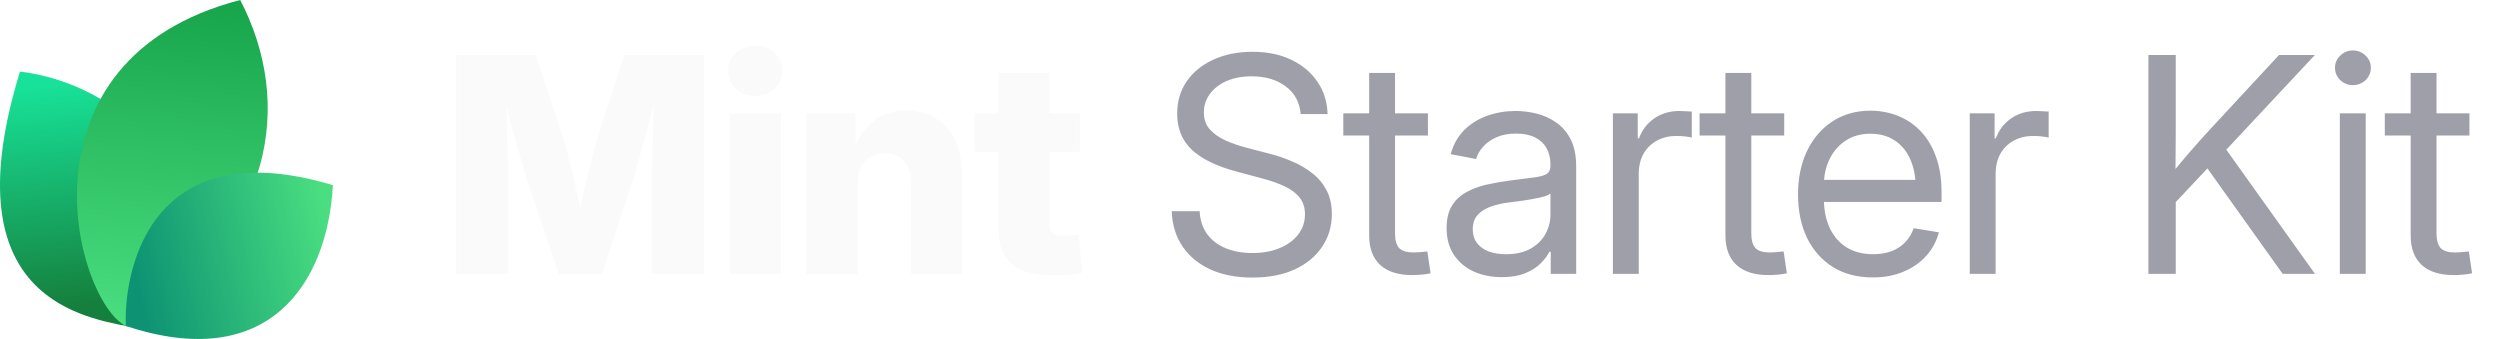
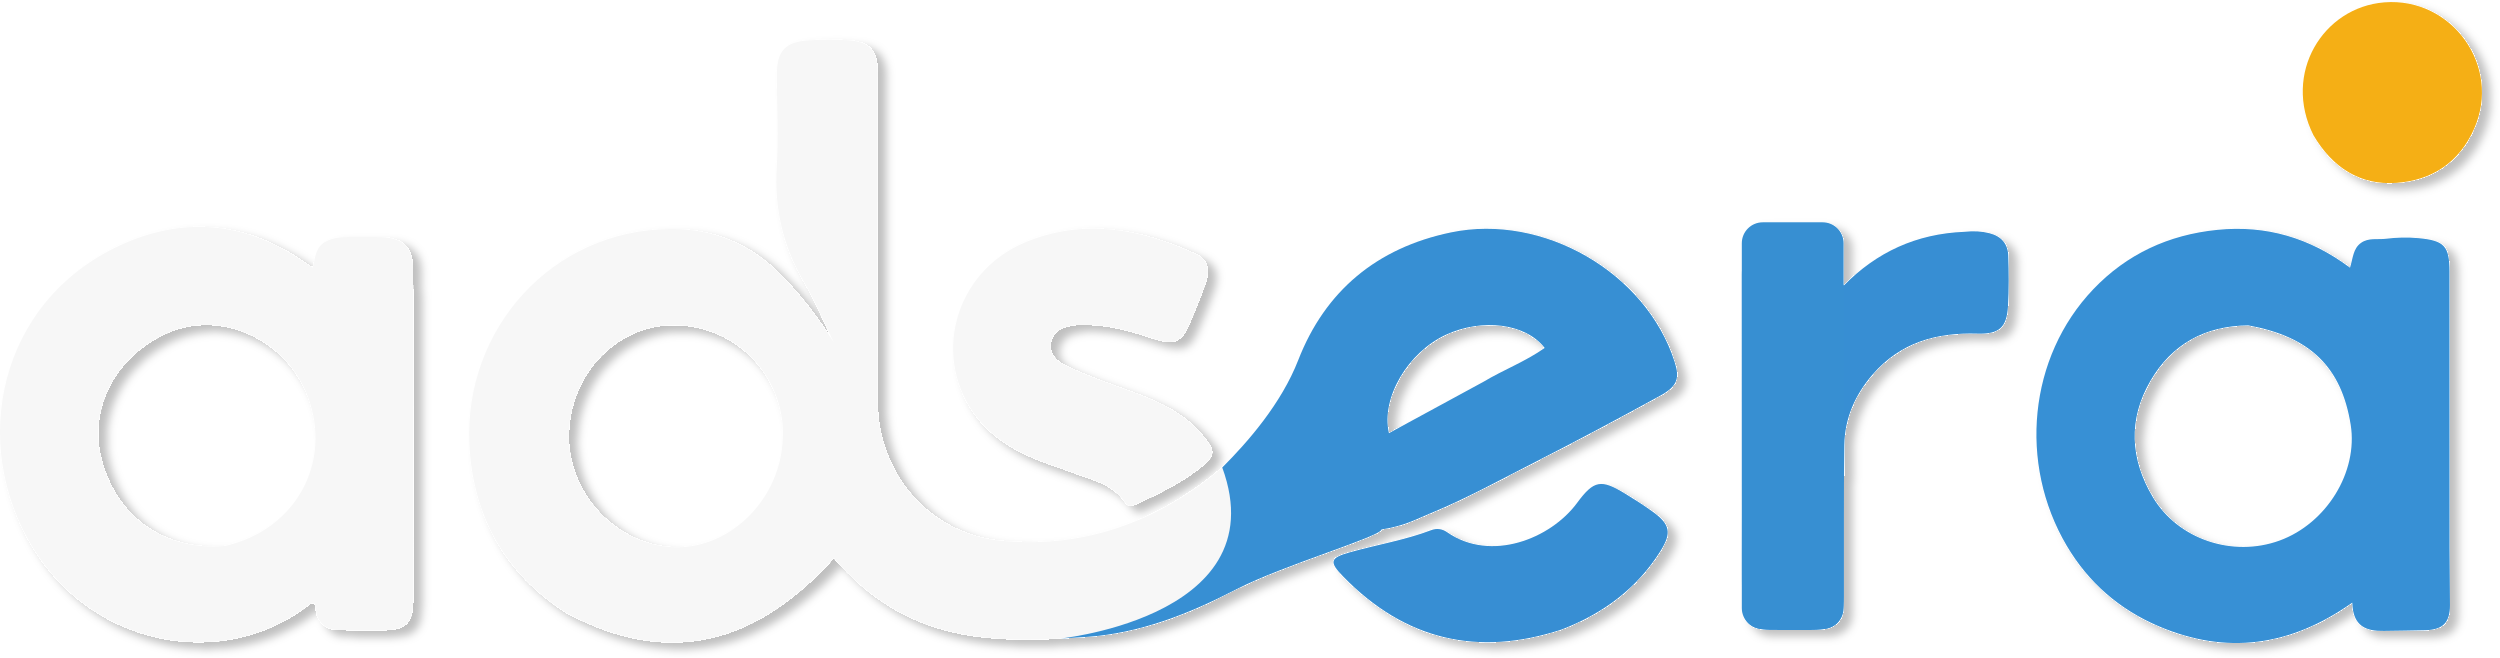
- <svg xmlns="http://www.w3.org/2000/svg" width="177" height="24" viewBox="0 0 177 24" fill="none">
-   <path d="M9.061 23.108C5.268 22.377 -3.391 20.627 1.417 5.064C9.634 6.099 16.973 14.064 9.061 23.108Z" fill="url(#paint0_linear_17557_2145)" />
-   <path d="M8.919 23.094C5.276 21.222 0.784 4.209 17.007 0C20.757 7.193 19.621 16.545 8.919 23.094Z" fill="url(#paint1_linear_17557_2145)" />
-   <path d="M8.914 23.079C8.735 19.882 10.159 9.085 23.57 13.111C23.181 20.123 18.984 26.418 8.914 23.079Z" fill="url(#paint2_linear_17557_2145)" />
-   <path d="M32.301 19.392V3.894H37.938L39.925 9.948C40.036 10.315 40.164 10.787 40.31 11.362C40.462 11.938 40.611 12.552 40.757 13.204C40.91 13.855 41.048 14.483 41.173 15.086C41.305 15.682 41.412 16.192 41.495 16.615H40.695C40.771 16.192 40.871 15.682 40.996 15.086C41.128 14.49 41.267 13.866 41.412 13.214C41.565 12.562 41.714 11.948 41.86 11.373C42.005 10.79 42.133 10.315 42.244 9.948L44.2 3.894H49.848V19.392H46.166V12.704C46.166 12.357 46.173 11.917 46.187 11.383C46.2 10.849 46.214 10.27 46.228 9.646C46.249 9.022 46.266 8.391 46.28 7.753C46.301 7.115 46.311 6.519 46.311 5.964H46.623C46.485 6.561 46.332 7.181 46.166 7.826C45.999 8.471 45.833 9.102 45.666 9.719C45.507 10.336 45.351 10.901 45.198 11.414C45.053 11.928 44.928 12.357 44.824 12.704L42.608 19.392H39.561L37.314 12.704C37.203 12.357 37.072 11.928 36.919 11.414C36.773 10.901 36.614 10.34 36.441 9.729C36.274 9.112 36.104 8.481 35.931 7.836C35.764 7.192 35.608 6.567 35.463 5.964H35.827C35.834 6.512 35.844 7.105 35.858 7.743C35.872 8.374 35.886 9.005 35.9 9.636C35.92 10.26 35.938 10.839 35.952 11.373C35.965 11.907 35.972 12.351 35.972 12.704V19.392H32.301ZM51.668 19.392V8.024H55.288V19.392H51.668ZM53.468 6.786C52.927 6.786 52.473 6.616 52.105 6.276C51.738 5.93 51.554 5.507 51.554 5.007C51.554 4.508 51.738 4.088 52.105 3.749C52.473 3.409 52.927 3.239 53.468 3.239C54.009 3.239 54.463 3.409 54.83 3.749C55.198 4.082 55.382 4.501 55.382 5.007C55.382 5.507 55.198 5.93 54.83 6.276C54.463 6.616 54.009 6.786 53.468 6.786ZM60.708 13.027V19.392H57.088V8.024H60.551L60.593 10.967H60.281C60.593 10.024 61.061 9.268 61.685 8.7C62.309 8.124 63.138 7.836 64.171 7.836C64.975 7.836 65.672 8.017 66.262 8.377C66.851 8.731 67.302 9.234 67.614 9.885C67.933 10.537 68.092 11.307 68.092 12.194V19.392H64.483V12.912C64.483 12.26 64.32 11.754 63.994 11.394C63.675 11.033 63.221 10.853 62.632 10.853C62.25 10.853 61.914 10.936 61.623 11.102C61.332 11.269 61.106 11.515 60.947 11.841C60.787 12.16 60.708 12.555 60.708 13.027ZM76.456 8.024V10.749H69.008V8.024H76.456ZM70.683 5.163H74.292V15.783C74.292 16.102 74.361 16.334 74.5 16.48C74.646 16.625 74.899 16.698 75.259 16.698C75.405 16.698 75.596 16.688 75.831 16.667C76.074 16.646 76.251 16.629 76.362 16.615L76.632 19.309C76.313 19.378 75.963 19.427 75.582 19.455C75.207 19.482 74.836 19.496 74.469 19.496C73.2 19.496 72.25 19.222 71.619 18.674C70.995 18.127 70.683 17.308 70.683 16.22V5.163Z" fill="#FAFAFA" />
-   <path d="M88.667 19.652C87.523 19.652 86.528 19.458 85.682 19.07C84.843 18.681 84.188 18.137 83.716 17.437C83.245 16.736 82.992 15.908 82.957 14.951H84.933C84.968 15.596 85.148 16.14 85.474 16.584C85.8 17.021 86.24 17.354 86.795 17.582C87.35 17.804 87.974 17.915 88.667 17.915C89.388 17.915 90.026 17.801 90.581 17.572C91.143 17.343 91.583 17.024 91.902 16.615C92.228 16.199 92.391 15.717 92.391 15.169C92.391 14.698 92.266 14.306 92.017 13.994C91.767 13.675 91.413 13.408 90.956 13.193C90.498 12.978 89.954 12.787 89.323 12.621L87.502 12.132C86.123 11.765 85.082 11.255 84.382 10.603C83.689 9.944 83.342 9.095 83.342 8.055C83.342 7.174 83.571 6.404 84.028 5.746C84.486 5.087 85.117 4.577 85.921 4.217C86.726 3.849 87.645 3.666 88.678 3.666C89.718 3.666 90.63 3.853 91.413 4.227C92.204 4.602 92.824 5.122 93.275 5.787C93.726 6.446 93.965 7.209 93.993 8.076H92.089C92.013 7.23 91.656 6.574 91.018 6.11C90.387 5.638 89.586 5.403 88.615 5.403C87.95 5.403 87.36 5.513 86.847 5.735C86.341 5.957 85.946 6.262 85.661 6.651C85.377 7.032 85.235 7.469 85.235 7.961C85.235 8.447 85.377 8.849 85.661 9.168C85.946 9.48 86.317 9.74 86.774 9.948C87.232 10.149 87.724 10.319 88.251 10.457L89.884 10.884C90.439 11.023 90.977 11.206 91.496 11.435C92.023 11.657 92.495 11.934 92.911 12.267C93.334 12.593 93.67 12.995 93.92 13.474C94.17 13.945 94.294 14.504 94.294 15.149C94.294 16.015 94.066 16.788 93.608 17.468C93.157 18.148 92.512 18.681 91.673 19.07C90.834 19.458 89.832 19.652 88.667 19.652ZM101.097 8.024V9.594H95.106V8.024H101.097ZM96.937 5.163H98.767V16.521C98.767 17 98.865 17.347 99.059 17.562C99.26 17.77 99.6 17.874 100.078 17.874C100.21 17.874 100.366 17.867 100.546 17.853C100.733 17.832 100.903 17.815 101.056 17.801L101.285 19.351C101.097 19.392 100.886 19.423 100.65 19.444C100.414 19.465 100.189 19.475 99.974 19.475C98.996 19.475 98.244 19.236 97.717 18.758C97.197 18.272 96.937 17.579 96.937 16.677V5.163ZM106.33 19.621C105.595 19.621 104.932 19.489 104.343 19.226C103.754 18.955 103.285 18.564 102.939 18.05C102.592 17.53 102.419 16.896 102.419 16.147C102.419 15.495 102.547 14.965 102.804 14.556C103.06 14.146 103.403 13.828 103.833 13.599C104.263 13.363 104.742 13.186 105.269 13.068C105.796 12.95 106.333 12.857 106.881 12.787C107.574 12.69 108.132 12.617 108.555 12.569C108.978 12.52 109.287 12.441 109.481 12.33C109.675 12.212 109.772 12.014 109.772 11.737V11.654C109.772 11.203 109.679 10.815 109.492 10.489C109.311 10.163 109.041 9.91 108.68 9.729C108.32 9.549 107.872 9.459 107.338 9.459C106.805 9.459 106.34 9.546 105.945 9.719C105.556 9.892 105.241 10.118 104.998 10.395C104.755 10.665 104.593 10.953 104.509 11.258L102.71 10.915C102.897 10.222 103.22 9.65 103.677 9.199C104.135 8.748 104.679 8.412 105.31 8.19C105.941 7.968 106.607 7.857 107.307 7.857C107.8 7.857 108.295 7.92 108.795 8.044C109.301 8.169 109.765 8.381 110.188 8.679C110.611 8.97 110.951 9.369 111.208 9.875C111.464 10.374 111.593 11.005 111.593 11.768V19.392H109.793V17.822H109.7C109.568 18.085 109.363 18.359 109.086 18.643C108.809 18.921 108.444 19.153 107.994 19.34C107.543 19.527 106.988 19.621 106.33 19.621ZM106.621 17.998C107.321 17.998 107.904 17.867 108.368 17.603C108.84 17.333 109.19 16.986 109.419 16.563C109.654 16.133 109.772 15.682 109.772 15.211V13.692C109.703 13.769 109.554 13.841 109.325 13.911C109.096 13.973 108.829 14.032 108.524 14.088C108.226 14.143 107.921 14.192 107.609 14.233C107.304 14.275 107.033 14.309 106.798 14.337C106.354 14.393 105.938 14.49 105.549 14.628C105.168 14.76 104.86 14.954 104.624 15.211C104.388 15.467 104.27 15.811 104.27 16.241C104.27 16.615 104.367 16.934 104.561 17.198C104.762 17.461 105.04 17.662 105.393 17.801C105.747 17.933 106.156 17.998 106.621 17.998ZM114.193 19.392V8.024H115.951V9.792H116.045C116.253 9.209 116.61 8.741 117.116 8.388C117.622 8.034 118.219 7.857 118.905 7.857C119.058 7.857 119.217 7.864 119.384 7.878C119.55 7.885 119.682 7.892 119.779 7.899V9.74C119.716 9.719 119.578 9.695 119.363 9.667C119.155 9.639 118.922 9.625 118.666 9.625C118.174 9.625 117.726 9.733 117.324 9.948C116.922 10.163 116.603 10.471 116.367 10.874C116.138 11.276 116.024 11.758 116.024 12.319V19.392H114.193ZM126.322 8.024V9.594H120.33V8.024H126.322ZM122.161 5.163H123.992V16.521C123.992 17 124.089 17.347 124.283 17.562C124.484 17.77 124.824 17.874 125.302 17.874C125.434 17.874 125.59 17.867 125.77 17.853C125.958 17.832 126.127 17.815 126.28 17.801L126.509 19.351C126.322 19.392 126.11 19.423 125.874 19.444C125.639 19.465 125.413 19.475 125.198 19.475C124.221 19.475 123.468 19.236 122.941 18.758C122.421 18.272 122.161 17.579 122.161 16.677V5.163ZM132.604 19.642C131.502 19.642 130.555 19.396 129.765 18.903C128.974 18.404 128.364 17.714 127.934 16.834C127.511 15.946 127.3 14.927 127.3 13.775C127.3 12.611 127.511 11.584 127.934 10.697C128.364 9.802 128.964 9.102 129.734 8.596C130.51 8.089 131.408 7.836 132.428 7.836C133.1 7.836 133.738 7.954 134.341 8.19C134.952 8.426 135.489 8.783 135.954 9.261C136.425 9.74 136.793 10.343 137.056 11.071C137.327 11.792 137.462 12.645 137.462 13.63V14.296H128.433V12.735H136.463L135.631 13.297C135.631 12.541 135.506 11.876 135.257 11.3C135.007 10.725 134.643 10.277 134.165 9.958C133.686 9.632 133.107 9.469 132.428 9.469C131.748 9.469 131.162 9.632 130.67 9.958C130.177 10.284 129.796 10.725 129.526 11.279C129.262 11.827 129.13 12.441 129.13 13.12V14.046C129.13 14.864 129.273 15.572 129.557 16.168C129.841 16.757 130.243 17.211 130.763 17.53C131.283 17.842 131.901 17.998 132.615 17.998C133.093 17.998 133.523 17.929 133.905 17.79C134.293 17.645 134.619 17.433 134.882 17.156C135.153 16.879 135.354 16.546 135.486 16.157L137.275 16.449C137.108 17.08 136.81 17.634 136.38 18.113C135.95 18.591 135.413 18.966 134.768 19.236C134.123 19.507 133.402 19.642 132.604 19.642ZM139.459 19.392V8.024H141.217V9.792H141.311C141.519 9.209 141.876 8.741 142.382 8.388C142.888 8.034 143.485 7.857 144.171 7.857C144.324 7.857 144.483 7.864 144.649 7.878C144.816 7.885 144.948 7.892 145.045 7.899V9.74C144.982 9.719 144.844 9.695 144.629 9.667C144.421 9.639 144.188 9.625 143.932 9.625C143.439 9.625 142.992 9.733 142.59 9.948C142.188 10.163 141.869 10.471 141.633 10.874C141.404 11.276 141.29 11.758 141.29 12.319V19.392H139.459ZM153.429 14.961V12.715C153.783 12.257 154.136 11.82 154.49 11.404C154.844 10.981 155.204 10.565 155.572 10.156C155.939 9.74 156.314 9.327 156.695 8.918L161.355 3.894H163.893L157.277 10.967H157.184L153.429 14.961ZM152.108 19.392V3.894H154.043V9.241L154.022 12.559L154.043 13.505V19.392H152.108ZM161.615 19.392L155.967 11.477L157.173 9.969L163.903 19.392H161.615ZM165.661 19.392V8.024H167.492V19.392H165.661ZM166.587 6.027C166.24 6.027 165.942 5.909 165.692 5.673C165.443 5.43 165.318 5.139 165.318 4.799C165.318 4.459 165.443 4.172 165.692 3.936C165.942 3.693 166.24 3.572 166.587 3.572C166.934 3.572 167.232 3.693 167.482 3.936C167.731 4.172 167.856 4.459 167.856 4.799C167.856 5.139 167.731 5.43 167.482 5.673C167.232 5.909 166.934 6.027 166.587 6.027ZM174.836 8.024V9.594H168.844V8.024H174.836ZM170.675 5.163H172.506V16.521C172.506 17 172.603 17.347 172.797 17.562C172.998 17.77 173.338 17.874 173.816 17.874C173.948 17.874 174.104 17.867 174.284 17.853C174.472 17.832 174.641 17.815 174.794 17.801L175.023 19.351C174.836 19.392 174.624 19.423 174.388 19.444C174.153 19.465 173.927 19.475 173.712 19.475C172.735 19.475 171.982 19.236 171.455 18.758C170.935 18.272 170.675 17.579 170.675 16.677V5.163Z" fill="#9F9FA9" />
+ <svg xmlns="http://www.w3.org/2000/svg" width="1213" height="319" viewBox="0 0 1213 319" fill="none">
+   <g filter="url(#filter0_d_24_3)">
+     <path d="M274.852 297.368C244.597 277.946 229.314 249.798 227.732 215.329C225.189 159.938 267.417 111.562 325.406 111.098C345.472 110.937 363.397 118.053 377.86 132.405C388.014 142.483 396.652 153.794 404.444 165.957C399.791 156.374 395.746 146.433 390.351 137.285C380.062 119.841 375.616 101.439 376.862 81.166C377.78 66.231 376.911 51.188 376.936 36.195C376.953 24.759 380.949 20.319 392.334 19.575C398.602 19.164 404.938 19.117 411.205 19.514C421.954 20.194 425.795 24.434 425.797 35.145C425.801 88.338 425.585 141.531 425.776 194.722C425.904 230.347 451.318 259.204 485.992 262.417C517.566 265.343 546.939 258.104 573.903 240.966C599.573 224.651 618.668 203.606 629.927 174.692C643 141.115 668.081 120.265 703.944 112.777C748.65 103.44 798.51 132.042 812.495 175.467C815.107 183.577 813.942 187.389 805.433 192.055C785.499 202.988 765.437 213.708 745.174 224.015C728.366 232.565 711.845 241.725 694.365 248.926C686.52 252.159 678.574 255.022 670.289 256.897C644.982 262.623 622.174 274.46 599.383 286.2C576.591 297.94 553.014 307.277 527.24 309.027C494.775 311.23 462.27 312.584 432.688 294.832C422.019 288.429 412.89 280.281 404.601 270.686C367.803 311.542 325.638 324.585 274.852 297.368ZM379.782 212.893C381.26 186.044 361.091 159.858 330.35 157.813C300.133 155.805 275.484 181.258 275.974 212.851C276.411 241.116 300.665 265.456 328.468 265.534C354.998 265.61 378.765 241.837 379.782 212.893ZM719.897 185.181C729.53 179.401 740.209 175.41 749.482 168.816C740.307 156.892 719.126 154.3 701.619 162.393C683.148 170.933 669.989 192.979 673.91 210.161C689.077 201.93 704.021 193.818 719.897 185.181Z" fill="#F7F7F7" />
+     <path d="M153.877 298.873C153.346 296.487 153.012 294.61 152.698 292.852C151.067 292.212 150.153 293.224 149.252 293.912C107.811 325.524 45.638 313.81 16.161 266.051C-15.376 214.953 -0.438 146.22 58.19 119.07C88.164 105.191 117.889 107.29 145.785 126.01C147.578 127.213 149.394 128.379 151.726 129.91C152.948 125.19 153.038 120.056 157.742 117.375C162.166 114.853 167.027 114.988 171.871 115.001C176.227 115.013 180.589 114.908 184.939 115.067C195.729 115.457 200.34 120.059 200.38 130.841C200.476 157.188 200.409 183.535 200.413 209.882C200.417 236.955 200.46 264.028 200.419 291.101C200.401 302.33 196.942 305.704 185.613 305.753C178.596 305.784 171.578 305.711 164.559 305.669C159.829 305.64 156.065 303.978 153.877 298.873ZM109.366 264.857C143.305 257.09 161.234 224.803 149.45 192.677C138.917 163.966 105.853 149.575 79.559 162.255C54.914 174.14 42.632 199.286 49.462 223.874C57.069 251.259 80.213 267.543 109.366 264.857Z" fill="#F7F7F7" />
+     <path d="M510.742 225.87C496.58 220.876 483.814 214.657 474.505 203.089C451.454 174.445 462.702 131.935 497.559 117.525C525.944 105.792 553.538 110.993 580.377 123.369C586.357 126.127 586.94 131.457 585.02 136.989C582.725 143.605 580.038 150.092 577.337 156.558C573.494 165.754 569.871 167.651 560.332 164.481C549.027 160.724 537.711 157.401 525.653 157.638C523.719 157.675 521.729 157.551 519.865 157.958C515.243 158.967 510.864 160.515 509.916 166.054C508.985 171.492 511.991 174.796 516.397 177.031C527.863 182.85 540.138 186.681 552.124 191.207C563.799 195.617 574.769 201.045 583.066 210.76C590.096 218.99 589.9 220.994 581.624 227.463C572.582 234.532 562.298 239.392 552.014 244.254C550.054 245.18 547.696 246.341 546.106 243.97C539.574 234.225 528.62 232.499 518.817 228.678C516.338 227.713 513.797 226.907 510.742 225.87Z" fill="#F7F7F7" />
+     <path d="M757.866 305.39C716.794 318.914 681.576 310.363 651.818 279.825C644.638 272.456 645.3 270.657 655.333 267.865C668.36 264.237 681.777 262.041 694.485 257.219C697.095 256.228 699.745 256.576 702.108 258.219C723.367 273.012 752.377 261.406 765.164 244.07C773.409 232.89 776.867 232.397 788.659 239.608C793.196 242.382 797.703 245.235 802 248.36C810.297 254.389 811.206 258.545 805.678 267.354C794.345 285.411 778.118 297.521 757.866 305.39Z" fill="#F7F7F7" />
+     <path fill-rule="evenodd" clip-rule="evenodd" d="M629.926 174.692C643 141.115 668.081 120.265 703.944 112.777C748.649 103.44 798.51 132.042 812.495 175.467C815.107 183.577 813.942 187.389 805.433 192.055C785.499 202.988 765.437 213.708 745.174 224.015C728.366 232.565 711.845 241.725 694.364 248.926C686.52 252.159 681.667 255.151 670.289 256.897C670.289 260.23 622.705 274.185 600.179 285.789L599.383 286.2C576.59 297.94 553.013 307.277 527.24 309.027C523.26 309.297 519.28 309.554 515.305 309.766C515.336 309.763 515.382 309.76 515.382 309.76C505.861 310.45 620.575 302.127 593.038 226.823C605.388 214.519 621.674 195.884 629.926 174.692ZM749.482 168.816C740.209 175.41 729.53 179.401 719.897 185.181C704.021 193.818 689.077 201.93 673.91 210.161C669.988 192.979 683.148 170.933 701.619 162.393C719.125 154.3 740.306 156.892 749.482 168.816Z" fill="#378FD3" />
+     <path d="M1188.53 266.033C1188.6 275.704 1188.68 284.649 1188.72 293.594C1188.77 301.948 1185.36 305.53 1176.99 305.773C1170.23 305.971 1163.46 305.984 1156.7 306.123C1148.22 306.297 1141.62 304.022 1141.32 292.41C1111.28 313.673 1080.15 317.875 1047.28 303.8C1028.28 295.659 1013.32 282.662 1002.76 264.767C979.222 224.858 984.285 173.286 1015.62 140.388C1031.87 123.322 1052.16 113.914 1075.79 111.533C1099.52 109.14 1120.72 115.345 1140.22 129.883C1141.69 125.241 1141.68 120.597 1145.57 117.844C1149.26 115.229 1153.52 116.348 1157.54 115.856C1162.85 115.207 1168.16 115.052 1173.48 115.551C1186.02 116.731 1188.49 119.384 1188.5 131.842C1188.53 172.946 1188.53 214.05 1188.53 255.153C1188.53 258.538 1188.53 261.924 1188.53 266.033ZM1090.89 157.876C1070.06 158.035 1053.8 166.876 1043.4 184.764C1032.51 203.494 1033.54 222.719 1044.54 241.194C1056.75 261.687 1083.26 270.587 1106.05 262.281C1128.86 253.97 1144.2 228.975 1140.55 206.092C1136.1 178.254 1121.11 163.381 1090.89 157.876Z" fill="#3790D5" />
+     <path d="M953.129 112.472C957.657 111.981 961.5 112.215 965.298 113.17C970.914 114.582 974.202 118.249 974.398 123.922C974.681 132.129 974.75 140.378 974.28 148.572C973.688 158.884 970.007 162.206 959.476 161.882C939.648 161.27 922.156 166.069 908.639 181.666C900.061 191.564 895.088 202.931 894.877 215.906C894.479 240.561 894.672 265.225 894.617 289.886C894.589 302.002 891.085 305.611 879.243 305.659C872.465 305.686 865.686 305.73 858.909 305.643C849.141 305.517 845.38 301.849 845.268 291.909C845.112 277.888 845.223 263.864 845.215 249.841C845.199 210.916 845.181 171.99 845.166 133.064C845.16 117.491 857.948 109.255 872.291 115.561C875.44 116.946 876.063 119.511 874.609 122.103C872.133 126.512 870.42 130.825 875.689 134.046C881.32 137.488 885.774 134.981 889.25 130.06C889.353 129.913 889.684 129.929 890.108 129.818C892.982 131.639 892.175 135.454 894.594 138.543C910.522 122.377 929.742 113.406 953.129 112.472Z" fill="#378ED3" />
+     <path d="M757.866 305.39C716.794 318.914 681.576 310.363 651.818 279.825C644.638 272.456 645.3 270.657 655.333 267.865C668.36 264.237 681.777 262.041 694.485 257.219C697.095 256.228 699.745 256.576 702.108 258.219C723.367 273.012 752.377 261.406 765.164 244.07C773.409 232.89 776.867 232.397 788.659 239.608C793.196 242.382 797.703 245.235 802 248.36C810.297 254.389 811.206 258.545 805.678 267.354C794.345 285.411 778.118 297.521 757.866 305.39Z" fill="#378ED3" />
+     <path d="M1122.48 65.6C1107.39 35.569 1127.17 3.471 1156.92 1.139C1189.69 -1.431 1213.83 32.101 1200.52 62.321C1193.2 78.953 1179.92 87.48 1162.77 88.728C1145.13 90.011 1131.73 81.314 1122.48 65.6Z" fill="#F5AF15" />
+     <path d="M884.353 107.859H855.294C849.677 107.859 845.124 112.407 845.124 118.017V295.058C845.124 300.668 849.677 305.216 855.294 305.216H884.353C889.97 305.216 894.524 300.668 894.524 295.058V118.017C894.524 112.407 889.97 107.859 884.353 107.859Z" fill="#378FD2" />
+   </g>
  <defs>
-     <linearGradient id="paint0_linear_17557_2145" x1="3.776" y1="5.916" x2="5.232" y2="21.559" gradientUnits="userSpaceOnUse">
-       <stop stop-color="#18E299" />
-       <stop offset="1" stop-color="#15803D" />
-     </linearGradient>
-     <linearGradient id="paint1_linear_17557_2145" x1="12.171" y1="-0.718" x2="10.19" y2="22.983" gradientUnits="userSpaceOnUse">
-       <stop stop-color="#16A34A" />
-       <stop offset="1" stop-color="#4ADE80" />
-     </linearGradient>
-     <linearGradient id="paint2_linear_17557_2145" x1="23.133" y1="15.353" x2="9.338" y2="18.52" gradientUnits="userSpaceOnUse">
-       <stop stop-color="#4ADE80" />
-       <stop offset="1" stop-color="#0D9373" />
-     </linearGradient>
+     <filter id="filter0_d_24_3" x="0" y="0" width="1212.25" height="319" filterUnits="userSpaceOnUse" color-interpolation-filters="sRGB">
+       <feFlood flood-opacity="0" result="BackgroundImageFix" />
+       <feColorMatrix in="SourceAlpha" type="matrix" values="0 0 0 0 0 0 0 0 0 0 0 0 0 0 0 0 0 0 127 0" result="hardAlpha" />
+       <feOffset dx="4" dy="3" />
+       <feGaussianBlur stdDeviation="2" />
+       <feComposite in2="hardAlpha" operator="out" />
+       <feColorMatrix type="matrix" values="0 0 0 0 0 0 0 0 0 0 0 0 0 0 0 0 0 0 0.25 0" />
+       <feBlend mode="normal" in2="BackgroundImageFix" result="effect1_dropShadow_24_3" />
+       <feBlend mode="normal" in="SourceGraphic" in2="effect1_dropShadow_24_3" result="shape" />
+     </filter>
  </defs>
</svg>
